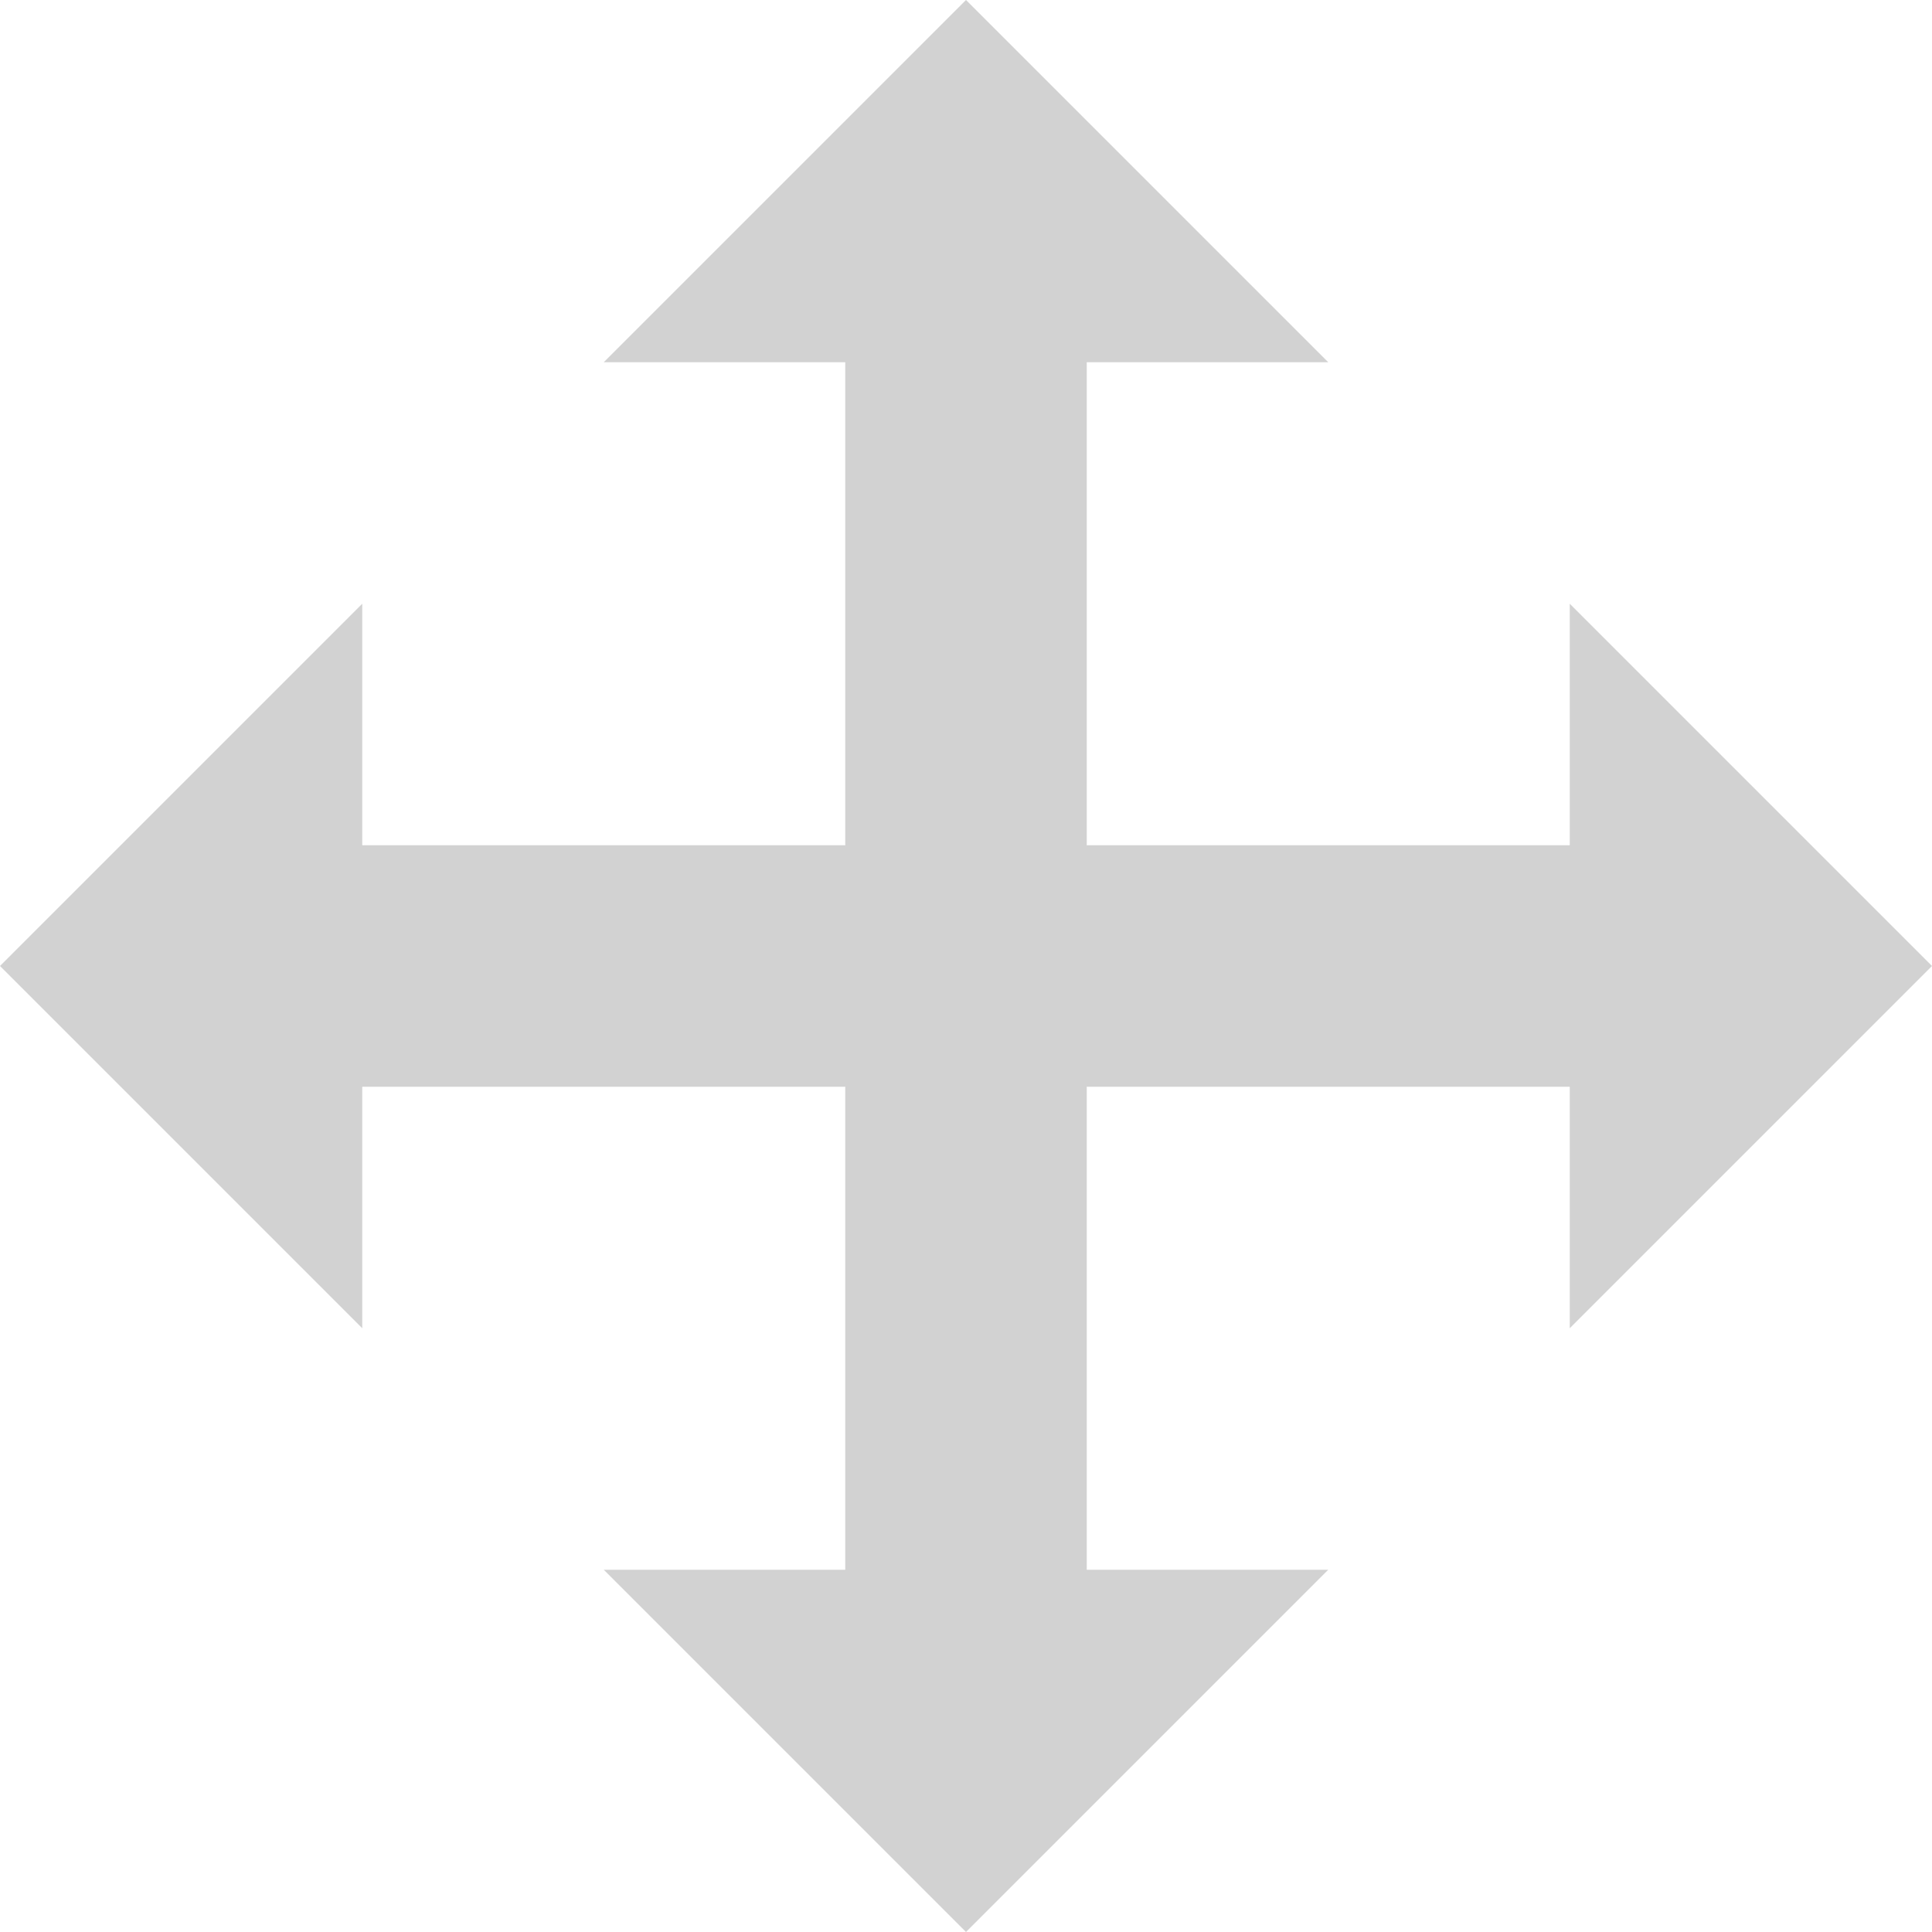
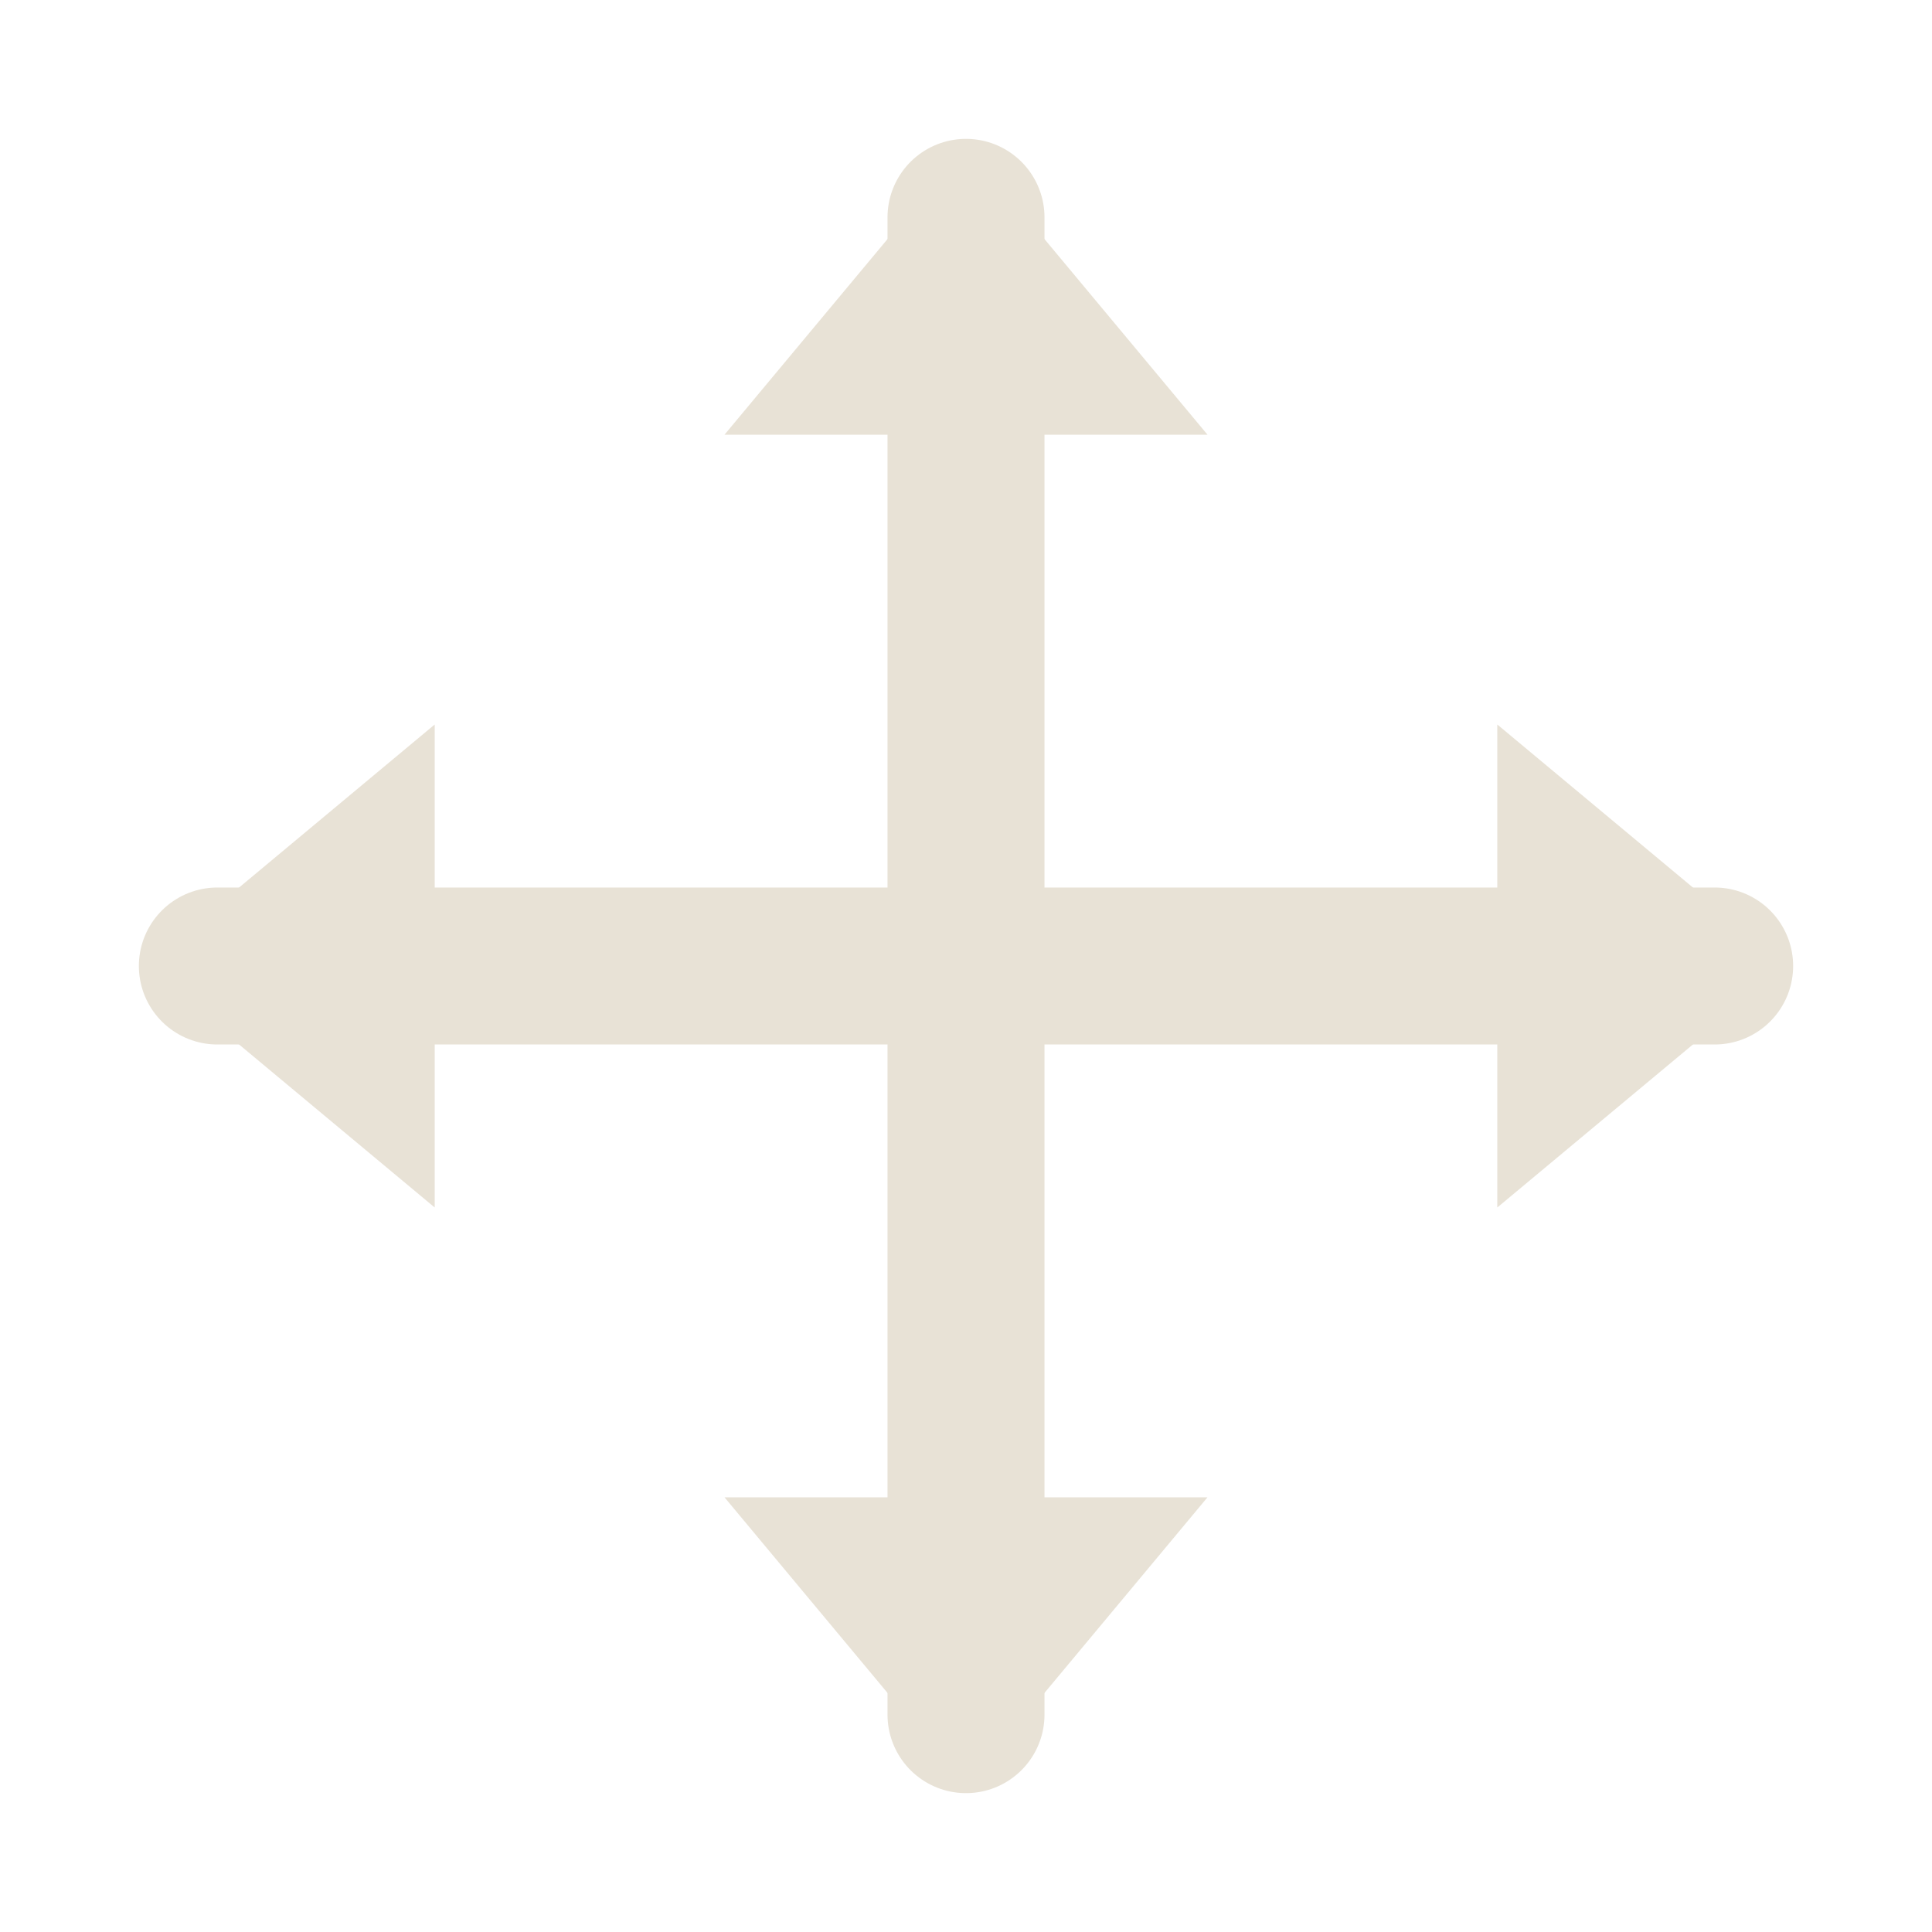
- <svg xmlns="http://www.w3.org/2000/svg" height="16" width="16" version="1.1" viewBox="0 0 16 16" data-name="Layer 2" id="Layer_2">
-   <defs id="defs4">
-     <style id="style2">.cls-1,.cls-2{fill:#cacaca}.cls-2{fill-rule:evenodd}</style>
-   </defs>
-   <rect style="fill:#d2d2d2;stroke-width:.5;fill-opacity:1" id="rect6" height="2" width="6" y="7" x="2" class="cls-1" />
-   <polygon transform="scale(.5)" style="fill:#d2d2d2;fill-rule:evenodd;fill-opacity:1" id="polygon8" points="6,22 6,10 0,16" class="cls-2" />
-   <rect style="fill:#d2d2d2;stroke-width:.5;fill-opacity:1" id="rect10" transform="rotate(-90)" height="2" width="6" y="7" x="-14" class="cls-1" />
-   <polygon transform="scale(.5)" style="fill:#d2d2d2;fill-rule:evenodd;fill-opacity:1" id="polygon12" points="22,26 10,26 16,32" class="cls-2" />
-   <rect style="fill:#d2d2d2;stroke-width:.5;fill-opacity:1" id="rect14" transform="scale(-1)" height="2" width="6" y="-9" x="-14" class="cls-1" />
-   <polygon transform="scale(.5)" style="fill:#d2d2d2;fill-rule:evenodd;fill-opacity:1" id="polygon16" points="26,10 26,22 32,16" class="cls-2" />
-   <rect style="fill:#d2d2d2;stroke-width:.5;fill-opacity:1" id="rect18" transform="rotate(90)" height="2" width="6" y="-9" x="2" class="cls-1" />
-   <polygon transform="scale(.5)" style="fill:#d2d2d2;fill-rule:evenodd;fill-opacity:1" id="polygon20" points="10,6 22,6 16,0" class="cls-2" />
+ <svg xmlns="http://www.w3.org/2000/svg" width="32" height="32" viewBox="0 0 16 16" fill="none" stroke-linecap="round" stroke-linejoin="round" stroke-width="1.3">
+   <path d="M8 1.8 V14.2 M1.8 8 H14.2" stroke="#E8E2D6" />
+   <path d="M8 1.2 L10 3.6 H6 Z M8 14.8 L10 12.4 H6 Z M1.2 8 L3.6 6 V10 Z M14.8 8 L12.4 6 V10 Z" fill="#E8E2D6" stroke="none" />
</svg>
